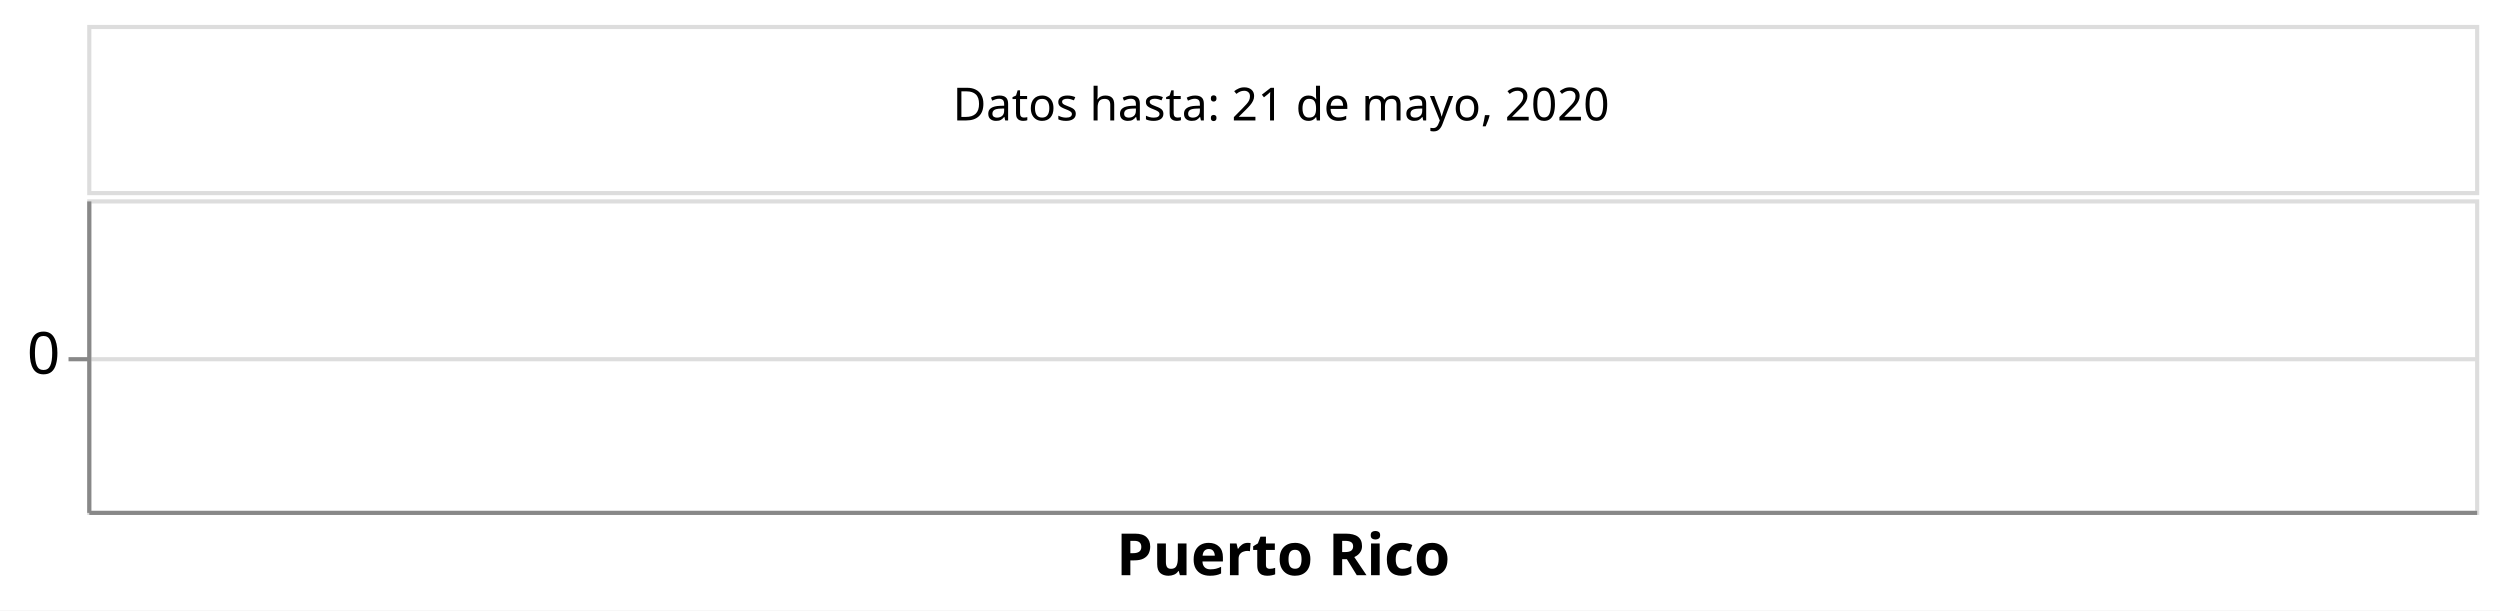
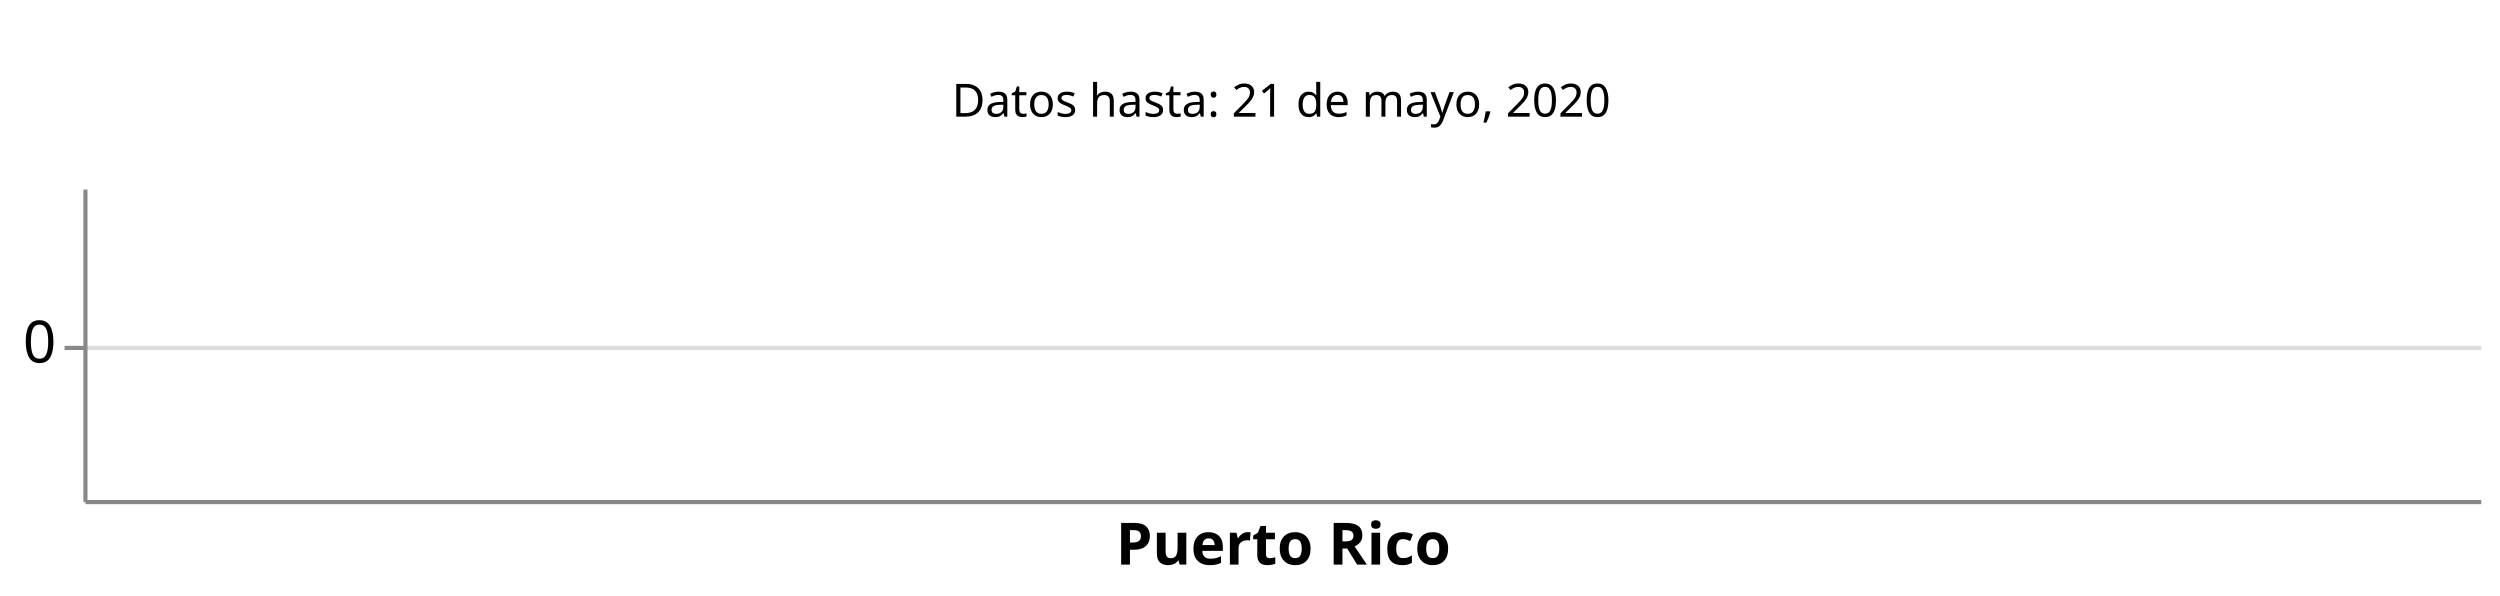
- <svg xmlns="http://www.w3.org/2000/svg" class="marks" width="602" height="147" viewBox="0 0 602 147" version="1.1">
-   <rect width="602" height="147" style="fill: white;" />
-   <g transform="translate(21,6)">
+ <svg xmlns="http://www.w3.org/2000/svg" class="marks" width="600" height="143" viewBox="0 0 600 143" version="1.1">
+   <rect width="600" height="143" style="fill: white;" />
+   <g transform="translate(20,5)">
    <g class="mark-group role-frame root">
      <g transform="translate(0,0)">
        <path class="background" d="M0,0h0v0h0Z" style="fill: none;" />
        <g>
          <g class="mark-group role-scope concat_0_group">
            <g transform="translate(0,0)">
-               <path class="background" d="M0.5,0.5h575v40h-575Z" style="fill: none; stroke: #ddd;" />
+               <path class="background" d="M0,0h575v40h-575Z" style="fill: none; stroke: #ddd; stroke-width: 0;" />
              <g>
                <g class="mark-text role-mark concat_0_marks">
                  <text text-anchor="middle" transform="translate(287.5,23)" style="font-family: sans-serif; font-size: 11px; fill: black;">Datos hasta: 21 de mayo, 2020</text>
                </g>
              </g>
              <path class="foreground" d="" style="display: none; fill: none;" />
            </g>
          </g>
          <g class="mark-group role-scope concat_1_group">
-             <g transform="translate(0,42)">
-               <path class="background" d="M0.5,0.5h575v75h-575Z" style="fill: none; stroke: #ddd;" />
+             <g transform="translate(0,40)">
+               <path class="background" d="M0,0h575v75h-575Z" style="fill: none; stroke: #ddd; stroke-width: 0;" />
              <g>
                <g class="mark-group role-axis">
                  <g transform="translate(0.5,75.5)">
                    <path class="background" d="M0,0h0v0h0Z" style="pointer-events: none; fill: none;" />
                    <g>
                      <g class="mark-rule role-axis-grid" style="pointer-events: none;" />
                    </g>
                    <path class="foreground" d="" style="pointer-events: none; display: none; fill: none;" />
                  </g>
                </g>
                <g class="mark-group role-axis">
                  <g transform="translate(0.5,0.5)">
                    <path class="background" d="M0,0h0v0h0Z" style="pointer-events: none; fill: none;" />
                    <g>
                      <g class="mark-rule role-axis-grid" style="pointer-events: none;">
                        <line transform="translate(0,38)" x2="575" y2="0" style="fill: none; stroke: #ddd; stroke-width: 1; opacity: 1;" />
                      </g>
                    </g>
                    <path class="foreground" d="" style="pointer-events: none; display: none; fill: none;" />
                  </g>
                </g>
                <g class="mark-group role-axis">
                  <g transform="translate(0.5,75.5)">
                    <path class="background" d="M0,0h0v0h0Z" style="pointer-events: none; fill: none;" />
                    <g>
                      <g class="mark-rule role-axis-tick" style="pointer-events: none;" />
                      <g class="mark-text role-axis-label" style="pointer-events: none;" />
                      <g class="mark-rule role-axis-domain" style="pointer-events: none;">
                        <line transform="translate(0,0)" x2="575" y2="0" style="fill: none; stroke: #888; stroke-width: 1; opacity: 1;" />
                      </g>
                      <g class="mark-text role-axis-title" style="pointer-events: none;">
                        <text text-anchor="middle" transform="translate(287.5,15)" style="font-family: sans-serif; font-size: 14px; font-weight: bold; fill: #000; opacity: 1;">Puerto Rico</text>
                      </g>
                    </g>
                    <path class="foreground" d="" style="pointer-events: none; display: none; fill: none;" />
                  </g>
                </g>
                <g class="mark-group role-axis">
                  <g transform="translate(0.5,0.5)">
                    <path class="background" d="M0,0h0v0h0Z" style="pointer-events: none; fill: none;" />
                    <g>
                      <g class="mark-rule role-axis-tick" style="pointer-events: none;">
                        <line transform="translate(0,38)" x2="-5" y2="0" style="fill: none; stroke: #888; stroke-width: 1; opacity: 1;" />
                      </g>
                      <g class="mark-text role-axis-label" style="pointer-events: none;">
                        <text text-anchor="end" transform="translate(-7,41.5)" style="font-family: sans-serif; font-size: 14px; fill: #000; opacity: 1;">0</text>
                      </g>
                      <g class="mark-rule role-axis-domain" style="pointer-events: none;">
                        <line transform="translate(0,75)" x2="0" y2="-75" style="fill: none; stroke: #888; stroke-width: 1; opacity: 1;" />
                      </g>
                    </g>
                    <path class="foreground" d="" style="pointer-events: none; display: none; fill: none;" />
                  </g>
                </g>
                <g class="mark-line role-mark concat_1_layer_0_layer_0_marks" />
                <g class="mark-symbol role-mark concat_1_layer_0_layer_1_marks" />
                <g class="mark-text role-mark concat_1_layer_1_marks" />
              </g>
              <path class="foreground" d="" style="display: none; fill: none;" />
            </g>
          </g>
        </g>
        <path class="foreground" d="" style="display: none; fill: none;" />
      </g>
    </g>
  </g>
</svg>
